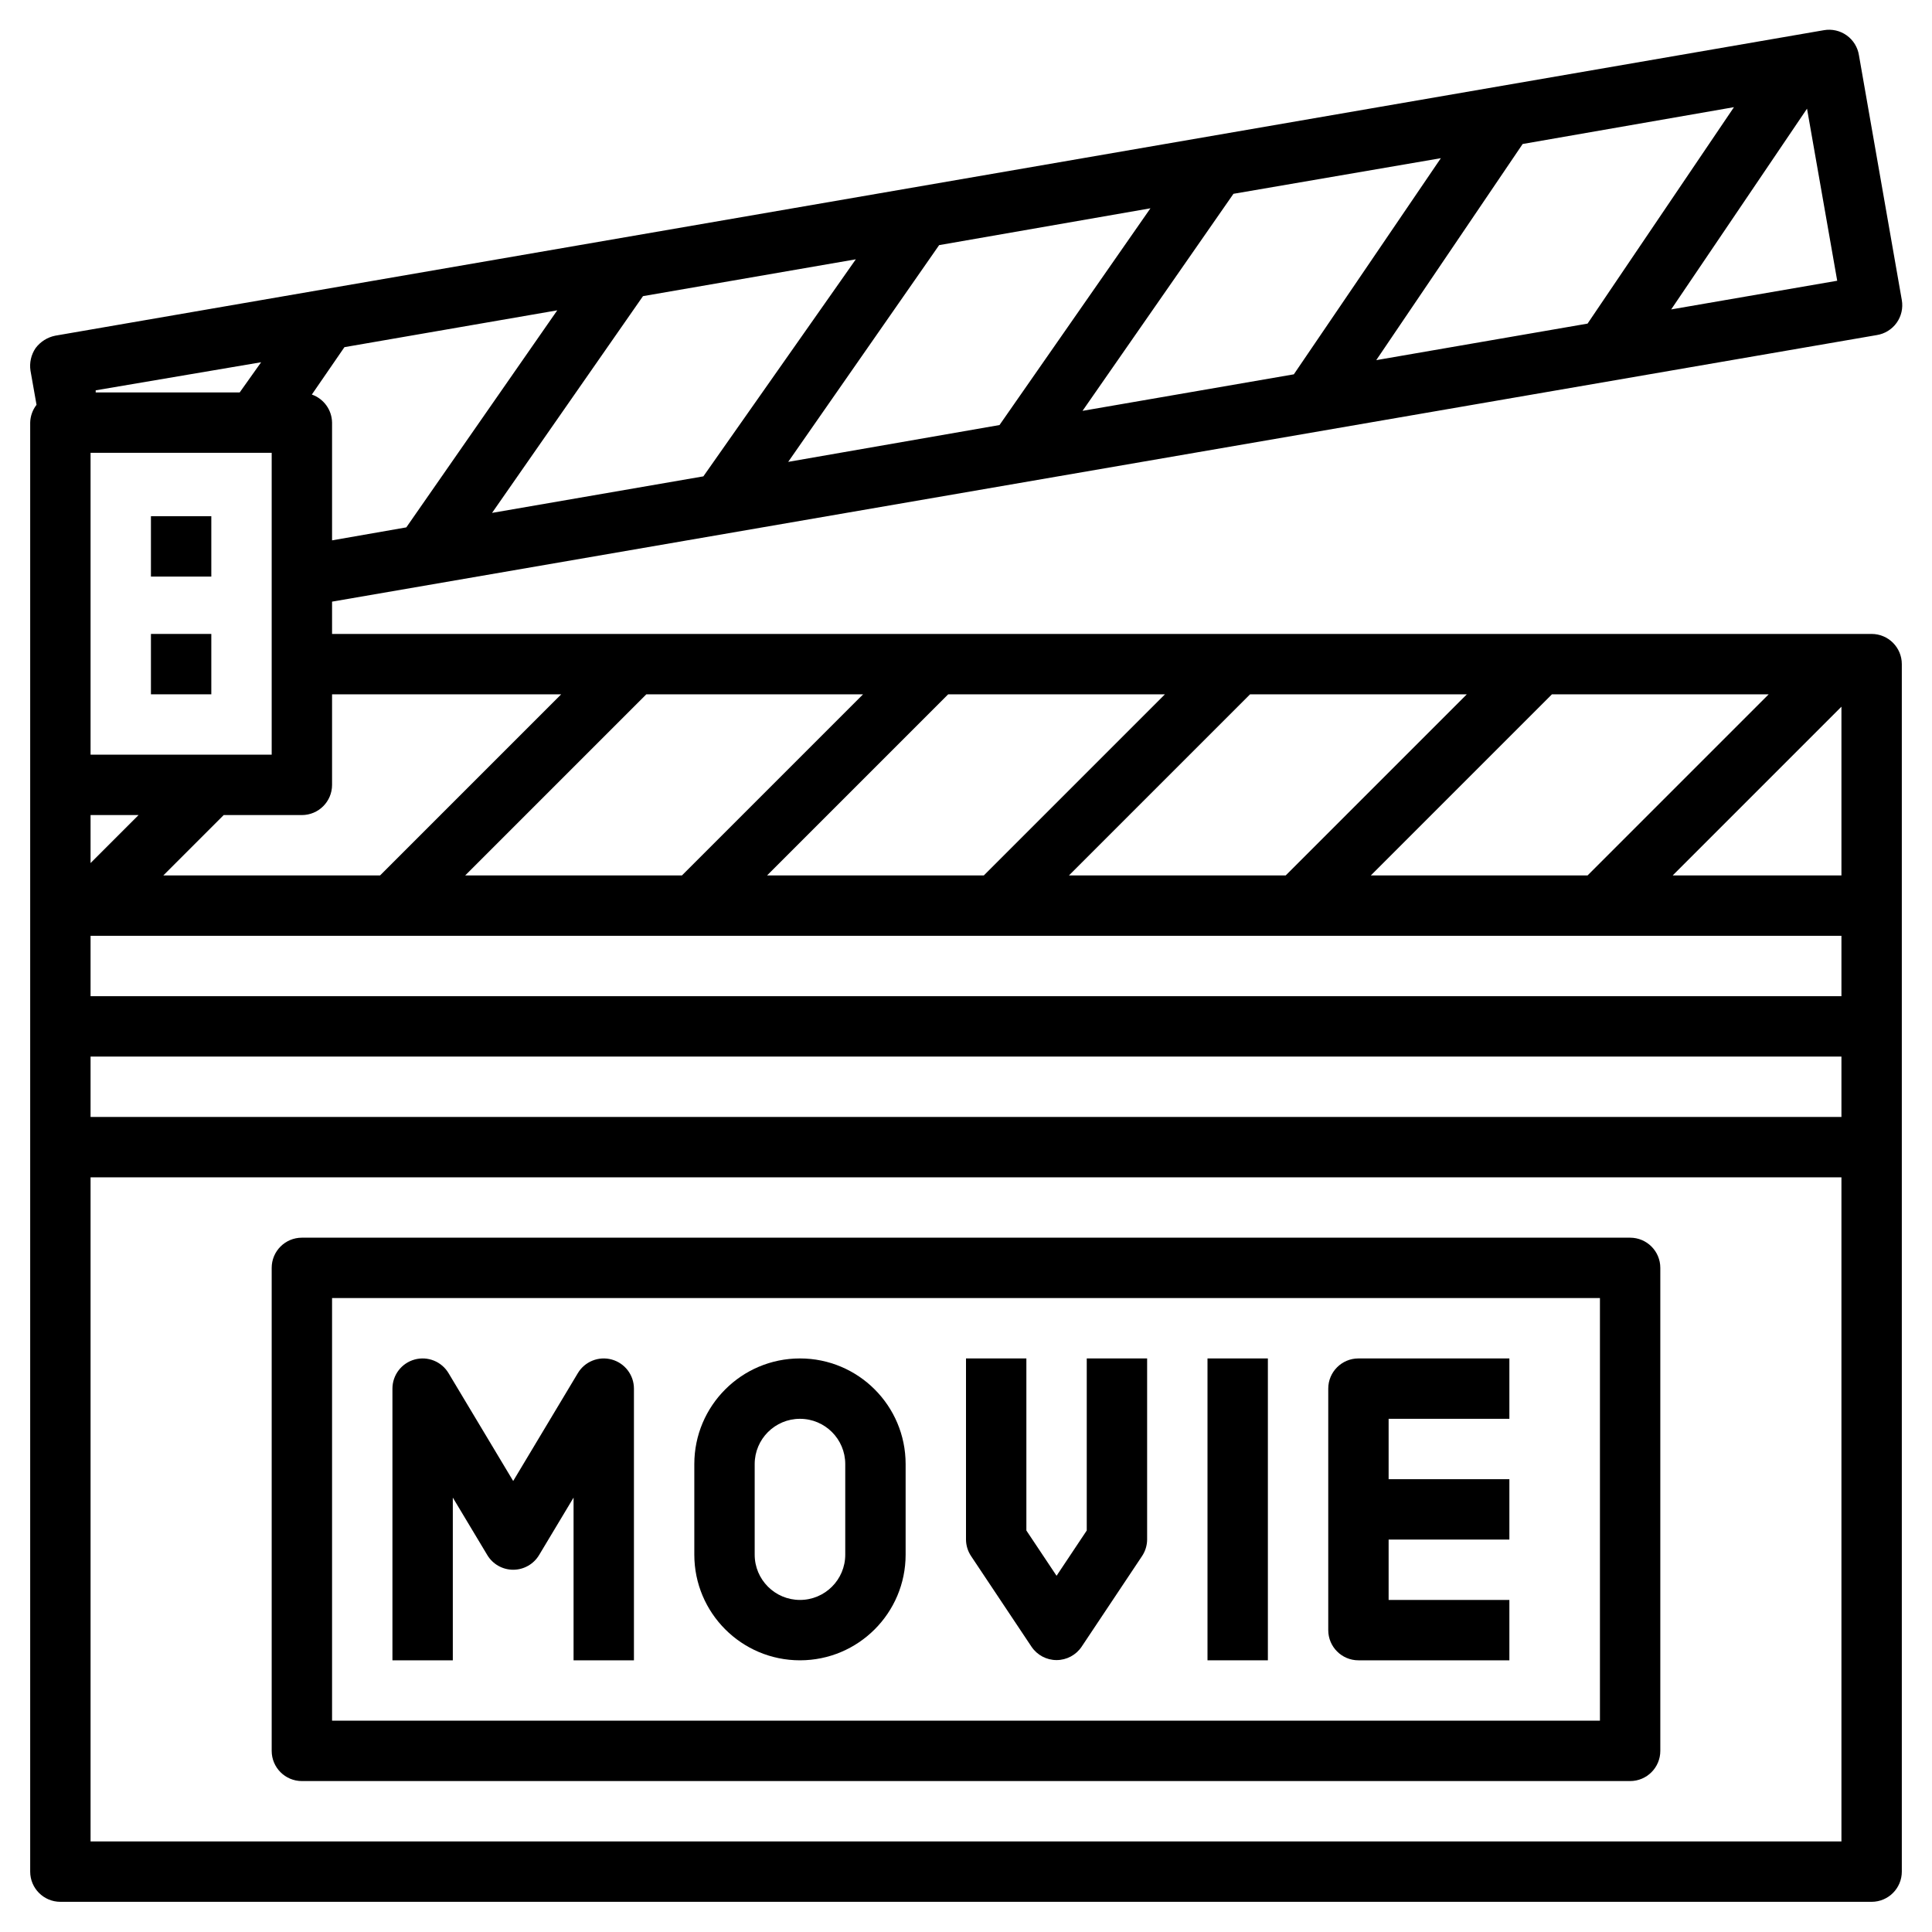
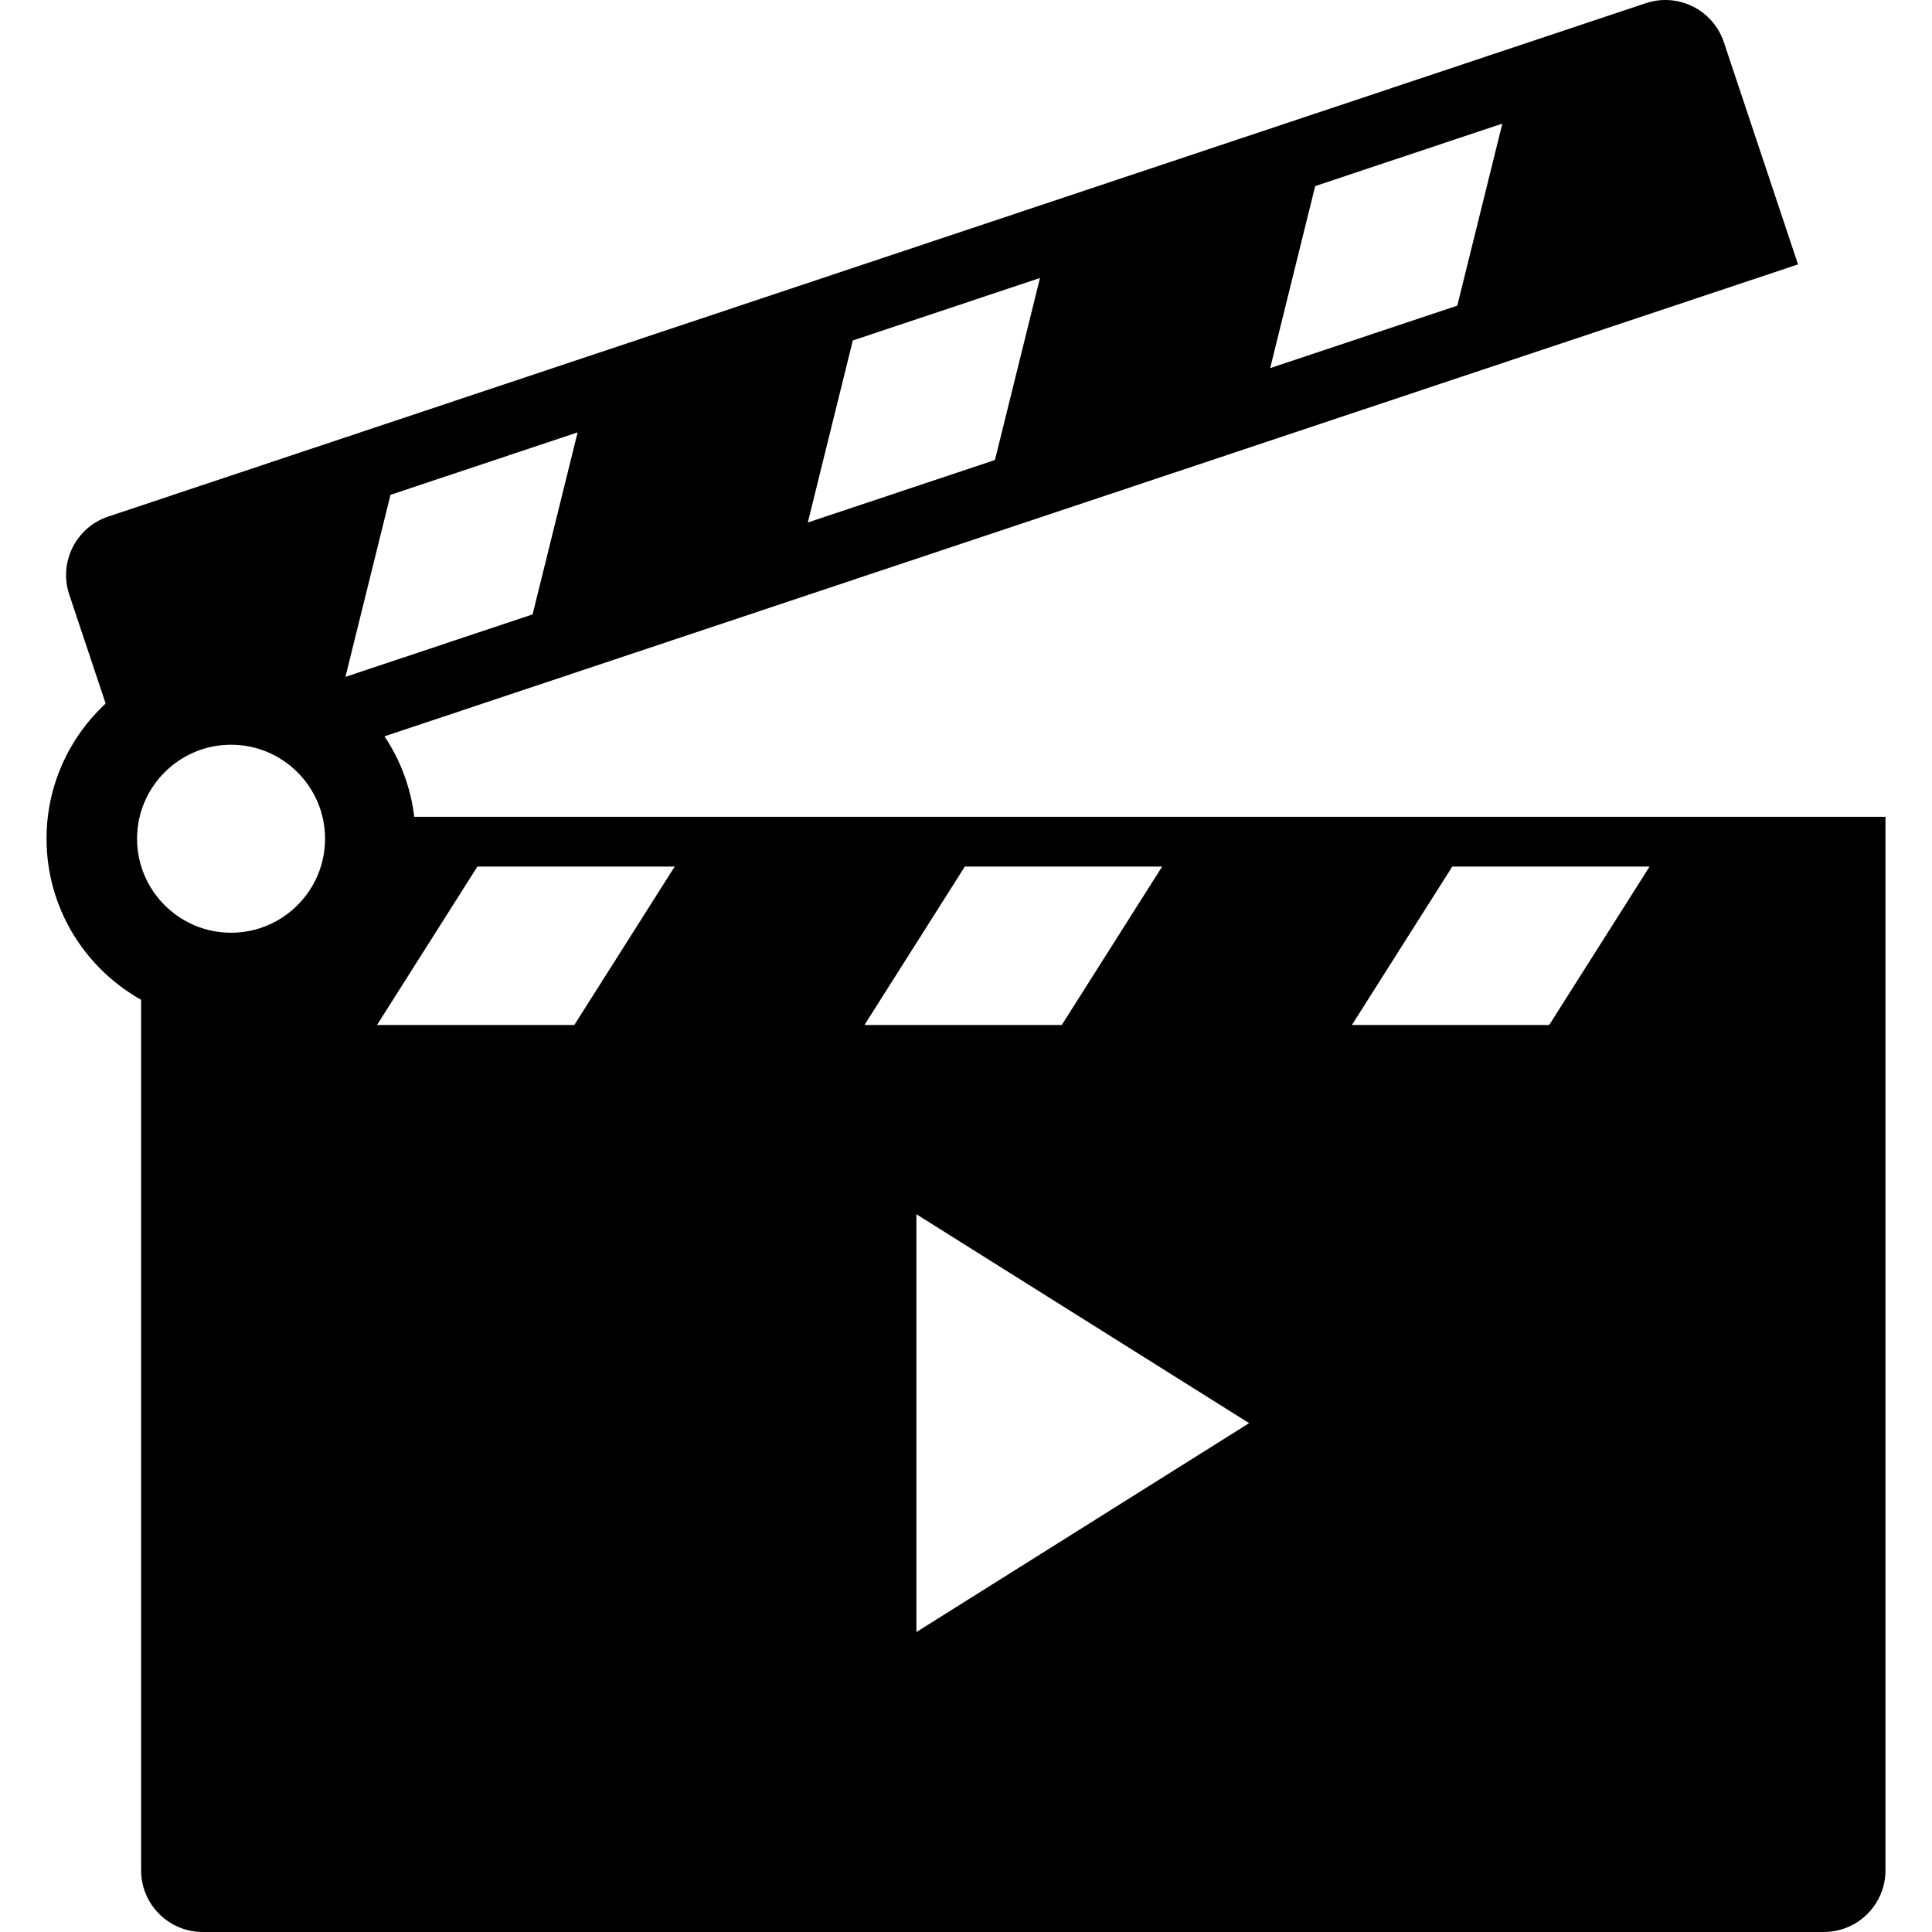
- <svg xmlns="http://www.w3.org/2000/svg" height="512" viewBox="0 0 64 64" width="512">
-   <g id="Layer_18" data-name="Layer 18">
-     <path d="m62 21h-51v-1.07l51.17-8.83a1 1 0 0 0 .83-1.16l-1.42-8.11a1 1 0 0 0 -1.16-.83l-58.59 10.12a1.08 1.08 0 0 0 -.65.41 1.05 1.05 0 0 0 -.17.75l.2 1.13a1 1 0 0 0 -.21.59v48a1 1 0 0 0 1 1h60a1 1 0 0 0 1-1v-40a1 1 0 0 0 -1-1zm-59-6h6v10h-6zm1.59 12-1.59 1.59v-1.59zm-1.59 8h58v2h-58zm0-2v-2h58v2zm42.41-4 6-6h7.18l-6 6zm-2.82 0h-7.18l6-6h7.18zm-10 0h-7.18l6-6h7.18zm-10 0h-7.18l6-6h7.18zm32.82 0 5.59-5.59v5.59zm-36.82-6-6 6h-7.18l2-2h2.59a1 1 0 0 0 1-1v-3zm-8.26-9.93 1.08-1.57 7.05-1.22-5 7.19-2.46.43v-3.9a1 1 0 0 0 -.67-.93zm32.53-.67-7 1.21 5-7.19 6.87-1.18zm7.58-7.63 7-1.22-4.85 7.17-7 1.21zm-17.33 9.31-7 1.22 5-7.18 7-1.22zm-9.81 1.7-7 1.21 5-7.18 7.05-1.22zm32.06-5.53 4.5-6.65 1 5.7zm-46.71 1.75-.71 1h-4.77v-.07zm-5.65 49v-22h58v22z" />
-     <path d="m5 17.1h2v2h-2z" />
-     <path d="m5 21h2v2h-2z" />
-     <path d="m15 49.61 1.14 1.9a1 1 0 0 0 1.72 0l1.14-1.9v5.39h2v-9a1 1 0 0 0 -1.86-.51l-2.14 3.57-2.14-3.57a1 1 0 0 0 -1.86.51v9h2z" />
-     <path d="m26.5 55a3.5 3.5 0 0 0 3.5-3.5v-3a3.5 3.5 0 0 0 -7 0v3a3.5 3.5 0 0 0 3.5 3.5zm-1.5-6.5a1.5 1.5 0 0 1 3 0v3a1.5 1.5 0 0 1 -3 0z" />
-     <path d="m45 55h5v-2h-4v-2h4v-2h-4v-2h4v-2h-5a1 1 0 0 0 -1 1v8a1 1 0 0 0 1 1z" />
-     <path d="m34.17 54.55a1 1 0 0 0 1.66 0l2-3a1 1 0 0 0 .17-.55v-6h-2v5.7l-1 1.5-1-1.5v-5.7h-2v6a1 1 0 0 0 .17.55z" />
-     <path d="m40 45h2v10h-2z" />
-     <path d="m54 41h-44a1 1 0 0 0 -1 1v16a1 1 0 0 0 1 1h44a1 1 0 0 0 1-1v-16a1 1 0 0 0 -1-1zm-1 16h-42v-14h42z" />
-   </g>
+ <svg xmlns="http://www.w3.org/2000/svg" version="1.1" id="Capa_1" x="0px" y="0px" viewBox="0 0 277.446 277.446" style="enable-background:new 0 0 277.446 277.446;" xml:space="preserve">
+   <path id="_x30_6-Movie_Clapper" d="M59.488,117.299c-0.504-4.237-2.007-8.171-4.273-11.556l202.992-67.776L247.552,6.051  c-1.549-4.638-6.566-7.141-11.201-5.594L15.54,74.182c-4.635,1.547-7.143,6.563-5.594,11.201l5.225,15.647  c-5.216,4.843-8.488,11.752-8.488,19.415c0,9.924,5.486,18.586,13.582,23.127v125.02c0,4.891,3.967,8.853,8.854,8.853h232.793  c4.885,0,8.852-3.963,8.852-8.853V117.299H59.488z M188.869,26.724l26.875-8.973l-6.467,26.14l-26.875,8.973L188.869,26.724z   M122.47,48.893l26.877-8.973l-6.467,26.139l-26.875,8.974L122.47,48.893z M33.181,133.946c-7.442,0-13.498-6.056-13.498-13.5  c0-7.444,6.056-13.5,13.498-13.5c7.444,0,13.5,6.056,13.5,13.5C46.681,127.89,40.625,133.946,33.181,133.946z M56.074,71.062  l26.877-8.973l-6.467,26.14l-26.877,8.974L56.074,71.062z M82.476,147.192H54.142l14.412-22.746h28.334L82.476,147.192z   M138.554,124.446h28.334l-14.412,22.746h-28.334L138.554,124.446z M131.599,234.372v-60l47.783,30L131.599,234.372z   M222.476,147.192h-28.334l14.412-22.746h28.334L222.476,147.192z" />
+   <g>
+ </g>
+   <g>
+ </g>
+   <g>
+ </g>
+   <g>
+ </g>
+   <g>
+ </g>
+   <g>
+ </g>
+   <g>
+ </g>
+   <g>
+ </g>
+   <g>
+ </g>
+   <g>
+ </g>
+   <g>
+ </g>
+   <g>
+ </g>
+   <g>
+ </g>
+   <g>
+ </g>
+   <g>
+ </g>
</svg>
